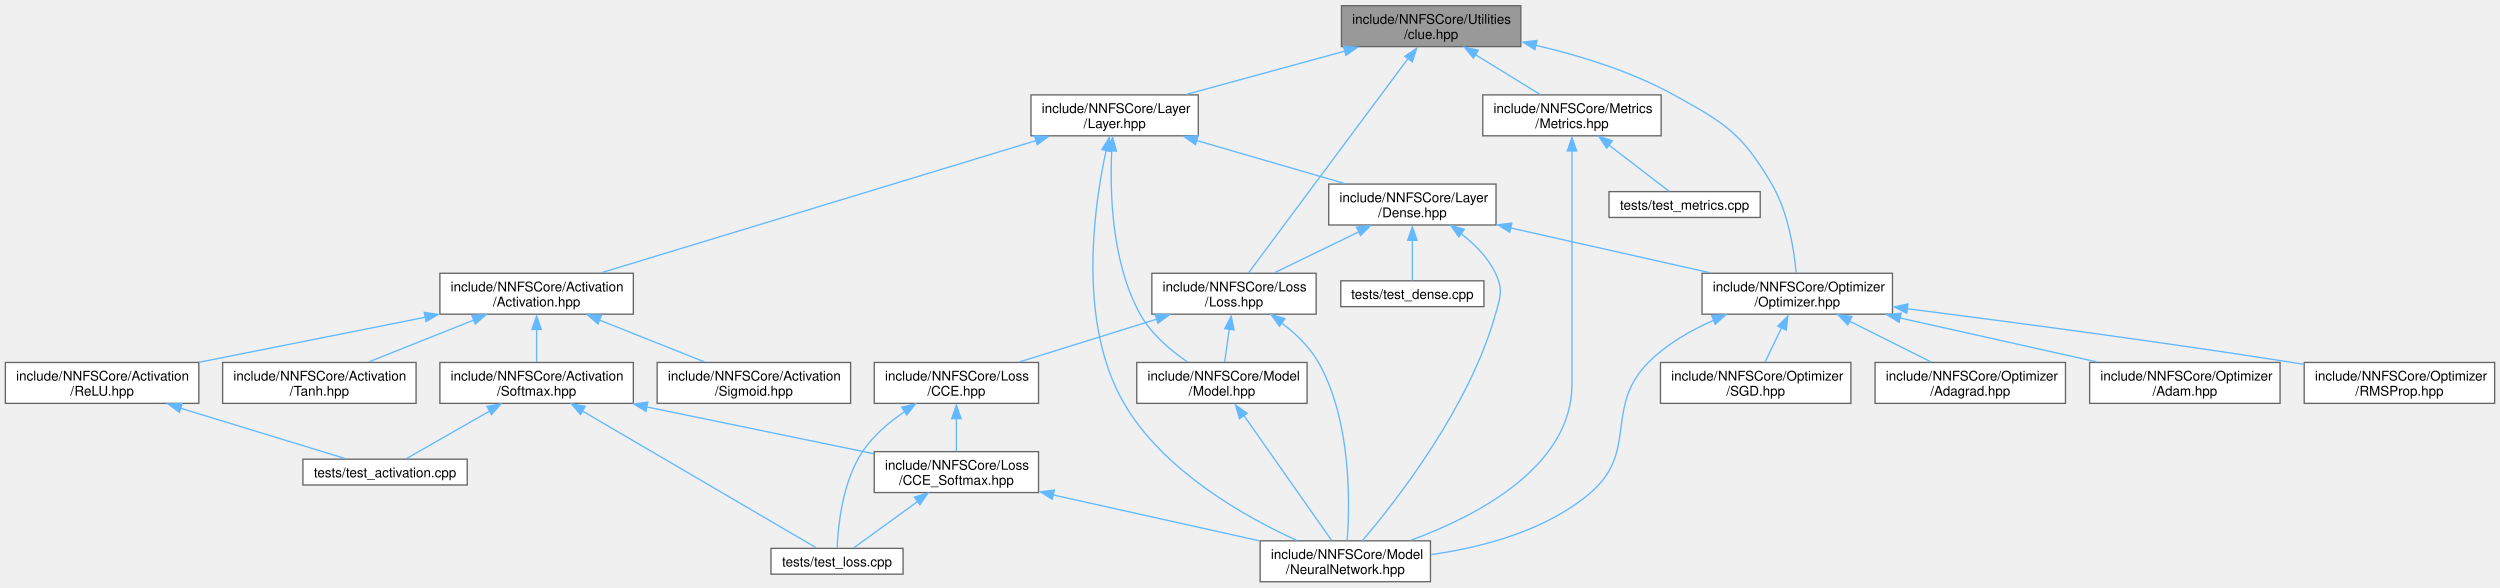
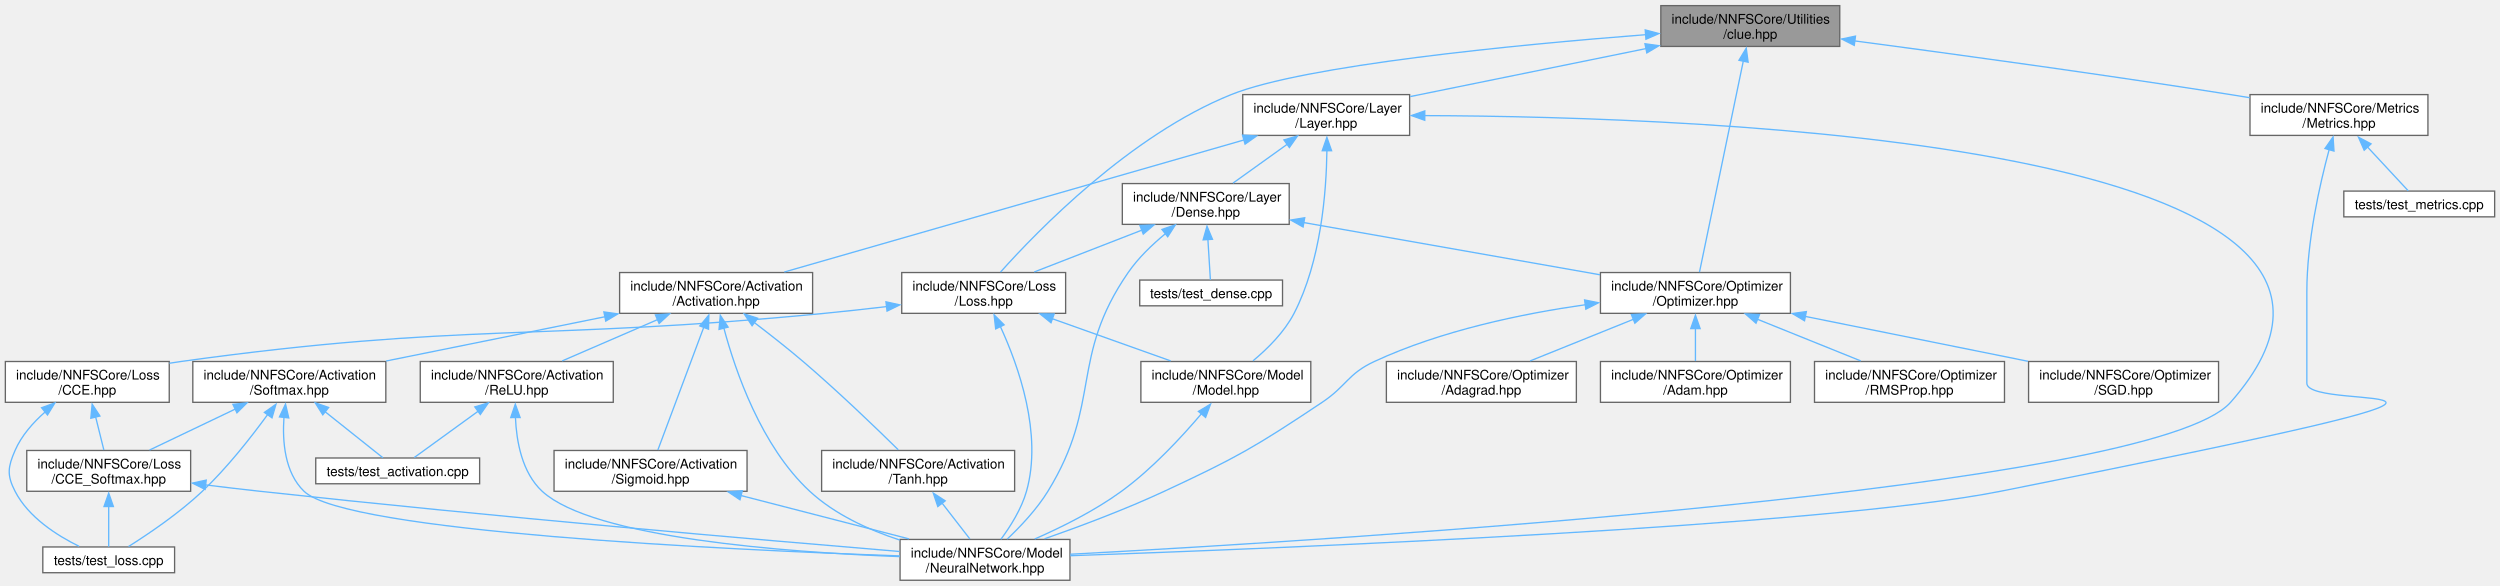
- <svg xmlns="http://www.w3.org/2000/svg" xmlns:xlink="http://www.w3.org/1999/xlink" width="1864pt" height="438pt" viewBox="0.00 0.00 1864.12 437.50">
+ <svg xmlns="http://www.w3.org/2000/svg" xmlns:xlink="http://www.w3.org/1999/xlink" width="1869pt" height="438pt" viewBox="0.00 0.00 1868.62 437.50">
  <g id="graph0" class="graph" transform="scale(1 1) rotate(0) translate(4 433.5)">
    <g id="node1" class="node">
      <g id="a_node1">
        <a xlink:title=" ">
-           <polygon fill="#999999" stroke="#666666" points="1130,-429.5 996.25,-429.5 996.25,-399 1130,-399 1130,-429.5" />
-           <text text-anchor="start" x="1004.25" y="-416" font-family="Helvetica,sans-Serif" font-size="10.00">include/NNFSCore/Utilities</text>
-           <text text-anchor="middle" x="1063.12" y="-404.75" font-family="Helvetica,sans-Serif" font-size="10.00">/clue.hpp</text>
+           <polygon fill="#999999" stroke="#666666" points="1371.12,-429.5 1237.38,-429.5 1237.38,-399 1371.12,-399 1371.12,-429.5" />
+           <text text-anchor="start" x="1245.38" y="-416" font-family="Helvetica,sans-Serif" font-size="10.00">include/NNFSCore/Utilities</text>
+           <text text-anchor="middle" x="1304.25" y="-404.75" font-family="Helvetica,sans-Serif" font-size="10.00">/clue.hpp</text>
        </a>
      </g>
    </g>
    <g id="node2" class="node">
      <g id="a_node2">
        <a xlink:href="_layer_8hpp.html" target="_top" xlink:title=" ">
-           <polygon fill="white" stroke="#666666" points="889.5,-363 764.75,-363 764.75,-332.5 889.5,-332.5 889.5,-363" />
-           <text text-anchor="start" x="772.75" y="-349.5" font-family="Helvetica,sans-Serif" font-size="10.00">include/NNFSCore/Layer</text>
-           <text text-anchor="middle" x="827.12" y="-338.25" font-family="Helvetica,sans-Serif" font-size="10.00">/Layer.hpp</text>
+           <polygon fill="white" stroke="#666666" points="1049.62,-363 924.88,-363 924.88,-332.5 1049.62,-332.5 1049.62,-363" />
+           <text text-anchor="start" x="932.88" y="-349.5" font-family="Helvetica,sans-Serif" font-size="10.00">include/NNFSCore/Layer</text>
+           <text text-anchor="middle" x="987.25" y="-338.25" font-family="Helvetica,sans-Serif" font-size="10.00">/Layer.hpp</text>
        </a>
      </g>
    </g>
    <g id="edge1" class="edge">
-       <path fill="none" stroke="#63b8ff" d="M999.08,-395.75C962.01,-385.61 915.88,-373.01 880.74,-363.4" />
-       <polygon fill="#63b8ff" stroke="#63b8ff" points="997.71,-399.27 1008.28,-398.53 999.55,-392.52 997.71,-399.27" />
+       <path fill="none" stroke="#63b8ff" d="M1226.41,-397.41C1172.15,-386.37 1100.7,-371.83 1050.07,-361.53" />
+       <polygon fill="#63b8ff" stroke="#63b8ff" points="1225.53,-401.01 1236.02,-399.57 1226.92,-394.15 1225.53,-401.01" />
    </g>
    <g id="node13" class="node">
      <g id="a_node13">
        <a xlink:href="_loss_8hpp.html" target="_top" xlink:title=" ">
-           <polygon fill="white" stroke="#666666" points="977.38,-230 854.88,-230 854.88,-199.5 977.38,-199.5 977.38,-230" />
-           <text text-anchor="start" x="862.88" y="-216.5" font-family="Helvetica,sans-Serif" font-size="10.00">include/NNFSCore/Loss</text>
-           <text text-anchor="middle" x="916.12" y="-205.25" font-family="Helvetica,sans-Serif" font-size="10.00">/Loss.hpp</text>
-         </a>
-       </g>
-     </g>
-     <g id="edge31" class="edge">
-       <path fill="none" stroke="#63b8ff" d="M1045.77,-389.93C1015.1,-348.73 952.19,-264.2 926.95,-230.29" />
-       <polygon fill="#63b8ff" stroke="#63b8ff" points="1043.54,-391.8 1052.32,-397.73 1049.15,-387.62 1043.54,-391.8" />
+           <polygon fill="white" stroke="#666666" points="792.5,-230 670,-230 670,-199.5 792.5,-199.5 792.5,-230" />
+           <text text-anchor="start" x="678" y="-216.5" font-family="Helvetica,sans-Serif" font-size="10.00">include/NNFSCore/Loss</text>
+           <text text-anchor="middle" x="731.25" y="-205.25" font-family="Helvetica,sans-Serif" font-size="10.00">/Loss.hpp</text>
+         </a>
+       </g>
+     </g>
+     <g id="edge36" class="edge">
+       <path fill="none" stroke="#63b8ff" d="M1226.07,-407.79C1129.37,-400.23 970.86,-384.97 916.25,-363 840.85,-332.66 771.41,-261.17 743.82,-230.33" />
+       <polygon fill="#63b8ff" stroke="#63b8ff" points="1225.72,-411.35 1235.96,-408.63 1226.26,-404.37 1225.72,-411.35" />
    </g>
    <g id="node16" class="node">
      <g id="a_node16">
        <a xlink:href="_optimizer_8hpp.html" target="_top" xlink:title=" ">
-           <polygon fill="white" stroke="#666666" points="1407.12,-230 1265.12,-230 1265.12,-199.5 1407.12,-199.5 1407.12,-230" />
-           <text text-anchor="start" x="1273.12" y="-216.5" font-family="Helvetica,sans-Serif" font-size="10.00">include/NNFSCore/Optimizer</text>
-           <text text-anchor="middle" x="1336.12" y="-205.25" font-family="Helvetica,sans-Serif" font-size="10.00">/Optimizer.hpp</text>
-         </a>
-       </g>
-     </g>
-     <g id="edge35" class="edge">
-       <path fill="none" stroke="#63b8ff" d="M1141.06,-400C1174.21,-392.28 1212.44,-380.51 1244.12,-363 1282.54,-341.77 1294.88,-334.33 1317.12,-296.5 1329.39,-275.64 1333.74,-247.38 1335.28,-230.42" />
-       <polygon fill="#63b8ff" stroke="#63b8ff" points="1140.49,-396.76 1131.5,-402.36 1142.02,-403.59 1140.49,-396.76" />
+           <polygon fill="white" stroke="#666666" points="1334.25,-230 1192.25,-230 1192.25,-199.5 1334.25,-199.5 1334.25,-230" />
+           <text text-anchor="start" x="1200.25" y="-216.5" font-family="Helvetica,sans-Serif" font-size="10.00">include/NNFSCore/Optimizer</text>
+           <text text-anchor="middle" x="1263.25" y="-205.25" font-family="Helvetica,sans-Serif" font-size="10.00">/Optimizer.hpp</text>
+         </a>
+       </g>
+     </g>
+     <g id="edge40" class="edge">
+       <path fill="none" stroke="#63b8ff" d="M1299.03,-388.08C1290.34,-346.25 1273.2,-263.7 1266.27,-230.29" />
+       <polygon fill="#63b8ff" stroke="#63b8ff" points="1295.78,-388.65 1301.24,-397.73 1302.63,-387.22 1295.78,-388.65" />
    </g>
    <g id="node22" class="node">
      <g id="a_node22">
        <a xlink:href="_metrics_8hpp.html" target="_top" xlink:title=" ">
-           <polygon fill="white" stroke="#666666" points="1234.62,-363 1101.62,-363 1101.62,-332.5 1234.62,-332.5 1234.62,-363" />
-           <text text-anchor="start" x="1109.62" y="-349.5" font-family="Helvetica,sans-Serif" font-size="10.00">include/NNFSCore/Metrics</text>
-           <text text-anchor="middle" x="1168.12" y="-338.25" font-family="Helvetica,sans-Serif" font-size="10.00">/Metrics.hpp</text>
-         </a>
-       </g>
-     </g>
-     <g id="edge32" class="edge">
-       <path fill="none" stroke="#63b8ff" d="M1096.28,-392.89C1111.9,-383.29 1130.18,-372.06 1144.39,-363.33" />
-       <polygon fill="#63b8ff" stroke="#63b8ff" points="1094.64,-390.4 1087.95,-398.61 1098.3,-396.36 1094.64,-390.4" />
+           <polygon fill="white" stroke="#666666" points="1810.75,-363 1677.75,-363 1677.75,-332.5 1810.75,-332.5 1810.75,-363" />
+           <text text-anchor="start" x="1685.75" y="-349.5" font-family="Helvetica,sans-Serif" font-size="10.00">include/NNFSCore/Metrics</text>
+           <text text-anchor="middle" x="1744.25" y="-338.25" font-family="Helvetica,sans-Serif" font-size="10.00">/Metrics.hpp</text>
+         </a>
+       </g>
+     </g>
+     <g id="edge37" class="edge">
+       <path fill="none" stroke="#63b8ff" d="M1382.41,-403.11C1455.21,-393.48 1566.72,-378.24 1663.25,-363 1667.9,-362.27 1672.7,-361.48 1677.54,-360.68" />
+       <polygon fill="#63b8ff" stroke="#63b8ff" points="1381.97,-399.77 1372.51,-404.55 1382.88,-406.71 1381.97,-399.77" />
    </g>
    <g id="node3" class="node">
      <g id="a_node3">
        <a xlink:href="_activation_8hpp.html" target="_top" xlink:title=" ">
-           <polygon fill="white" stroke="#666666" points="468.25,-230 324,-230 324,-199.5 468.25,-199.5 468.25,-230" />
-           <text text-anchor="start" x="332" y="-216.5" font-family="Helvetica,sans-Serif" font-size="10.00">include/NNFSCore/Activation</text>
-           <text text-anchor="middle" x="396.12" y="-205.25" font-family="Helvetica,sans-Serif" font-size="10.00">/Activation.hpp</text>
+           <polygon fill="white" stroke="#666666" points="603.38,-230 459.12,-230 459.12,-199.5 603.38,-199.5 603.38,-230" />
+           <text text-anchor="start" x="467.12" y="-216.5" font-family="Helvetica,sans-Serif" font-size="10.00">include/NNFSCore/Activation</text>
+           <text text-anchor="middle" x="531.25" y="-205.25" font-family="Helvetica,sans-Serif" font-size="10.00">/Activation.hpp</text>
        </a>
      </g>
    </g>
    <g id="edge2" class="edge">
-       <path fill="none" stroke="#63b8ff" d="M768.58,-328.95C682.64,-302.83 523.95,-254.6 444.33,-230.4" />
-       <polygon fill="#63b8ff" stroke="#63b8ff" points="767.35,-332.54 777.94,-332.1 769.39,-325.85 767.35,-332.54" />
-     </g>
-     <g id="node9" class="node">
-       <g id="a_node9">
+       <path fill="none" stroke="#63b8ff" d="M925.86,-329.11C835.07,-303.03 666.66,-254.65 582.25,-230.4" />
+       <polygon fill="#63b8ff" stroke="#63b8ff" points="924.69,-332.71 935.27,-332.1 926.62,-325.98 924.69,-332.71" />
+     </g>
+     <g id="node5" class="node">
+       <g id="a_node5">
        <a xlink:href="_neural_network_8hpp.html" target="_top" xlink:title=" ">
-           <polygon fill="white" stroke="#666666" points="1062.62,-30.5 935.62,-30.5 935.62,0 1062.62,0 1062.62,-30.5" />
-           <text text-anchor="start" x="943.62" y="-17" font-family="Helvetica,sans-Serif" font-size="10.00">include/NNFSCore/Model</text>
-           <text text-anchor="middle" x="999.12" y="-5.75" font-family="Helvetica,sans-Serif" font-size="10.00">/NeuralNetwork.hpp</text>
-         </a>
-       </g>
-     </g>
-     <g id="edge30" class="edge">
-       <path fill="none" stroke="#63b8ff" d="M820.77,-321.57C811.58,-279.35 799.27,-193.01 834.12,-133 863.3,-82.78 923.71,-48.7 962.78,-30.88" />
-       <polygon fill="#63b8ff" stroke="#63b8ff" points="817.57,-322.29 823.23,-331.25 824.39,-320.72 817.57,-322.29" />
+           <polygon fill="white" stroke="#666666" points="795.75,-30.5 668.75,-30.5 668.75,0 795.75,0 795.75,-30.5" />
+           <text text-anchor="start" x="676.75" y="-17" font-family="Helvetica,sans-Serif" font-size="10.00">include/NNFSCore/Model</text>
+           <text text-anchor="middle" x="732.25" y="-5.75" font-family="Helvetica,sans-Serif" font-size="10.00">/NeuralNetwork.hpp</text>
+         </a>
+       </g>
+     </g>
+     <g id="edge35" class="edge">
+       <path fill="none" stroke="#63b8ff" d="M1060.74,-347.3C1268.54,-346.53 1834.47,-327.03 1663.25,-133 1605.72,-67.81 996.61,-30.15 795.95,-19.44" />
+       <polygon fill="#63b8ff" stroke="#63b8ff" points="1060.93,-343.8 1050.94,-347.33 1060.95,-350.8 1060.93,-343.8" />
    </g>
    <g id="node12" class="node">
      <g id="a_node12">
        <a xlink:href="_dense_8hpp.html" target="_top" xlink:title=" ">
-           <polygon fill="white" stroke="#666666" points="1111.5,-296.5 986.75,-296.5 986.75,-266 1111.5,-266 1111.5,-296.5" />
-           <text text-anchor="start" x="994.75" y="-283" font-family="Helvetica,sans-Serif" font-size="10.00">include/NNFSCore/Layer</text>
-           <text text-anchor="middle" x="1049.12" y="-271.75" font-family="Helvetica,sans-Serif" font-size="10.00">/Dense.hpp</text>
-         </a>
-       </g>
-     </g>
-     <g id="edge13" class="edge">
-       <path fill="none" stroke="#63b8ff" d="M888.27,-328.99C922.98,-318.9 965.91,-306.43 998.69,-296.9" />
-       <polygon fill="#63b8ff" stroke="#63b8ff" points="887.4,-325.88 878.78,-332.03 889.36,-332.6 887.4,-325.88" />
+           <polygon fill="white" stroke="#666666" points="959.62,-296.5 834.88,-296.5 834.88,-266 959.62,-266 959.62,-296.5" />
+           <text text-anchor="start" x="842.88" y="-283" font-family="Helvetica,sans-Serif" font-size="10.00">include/NNFSCore/Layer</text>
+           <text text-anchor="middle" x="897.25" y="-271.75" font-family="Helvetica,sans-Serif" font-size="10.00">/Dense.hpp</text>
+         </a>
+       </g>
+     </g>
+     <g id="edge18" class="edge">
+       <path fill="none" stroke="#63b8ff" d="M958.07,-325.84C944.85,-316.37 929.54,-305.39 917.59,-296.83" />
+       <polygon fill="#63b8ff" stroke="#63b8ff" points="955.66,-329.13 965.83,-332.11 959.74,-323.44 955.66,-329.13" />
    </g>
    <g id="node15" class="node">
      <g id="a_node15">
        <a xlink:href="_model_8hpp.html" target="_top" xlink:title=" ">
-           <polygon fill="white" stroke="#666666" points="970.62,-163.5 843.62,-163.5 843.62,-133 970.62,-133 970.62,-163.5" />
-           <text text-anchor="start" x="851.62" y="-150" font-family="Helvetica,sans-Serif" font-size="10.00">include/NNFSCore/Model</text>
-           <text text-anchor="middle" x="907.12" y="-138.75" font-family="Helvetica,sans-Serif" font-size="10.00">/Model.hpp</text>
-         </a>
-       </g>
-     </g>
-     <g id="edge29" class="edge">
-       <path fill="none" stroke="#63b8ff" d="M824.97,-321.66C823.48,-290.9 824.78,-238.11 846.12,-199.5 854.29,-184.73 868.69,-172.55 881.45,-163.89" />
-       <polygon fill="#63b8ff" stroke="#63b8ff" points="821.52,-321.54 825.64,-331.3 828.5,-321.1 821.52,-321.54" />
+           <polygon fill="white" stroke="#666666" points="975.75,-163.5 848.75,-163.5 848.75,-133 975.75,-133 975.75,-163.5" />
+           <text text-anchor="start" x="856.75" y="-150" font-family="Helvetica,sans-Serif" font-size="10.00">include/NNFSCore/Model</text>
+           <text text-anchor="middle" x="912.25" y="-138.75" font-family="Helvetica,sans-Serif" font-size="10.00">/Model.hpp</text>
+         </a>
+       </g>
+     </g>
+     <g id="edge34" class="edge">
+       <path fill="none" stroke="#63b8ff" d="M987.79,-321.03C987.4,-290.41 983.41,-238.5 963.25,-199.5 956,-185.48 943.39,-173 932.53,-163.99" />
+       <polygon fill="#63b8ff" stroke="#63b8ff" points="984.29,-321.02 987.78,-331.03 991.29,-321.03 984.29,-321.02" />
    </g>
    <g id="node4" class="node">
      <g id="a_node4">
        <a xlink:href="_re_l_u_8hpp.html" target="_top" xlink:title=" ">
-           <polygon fill="white" stroke="#666666" points="144.25,-163.5 0,-163.5 0,-133 144.25,-133 144.25,-163.5" />
-           <text text-anchor="start" x="8" y="-150" font-family="Helvetica,sans-Serif" font-size="10.00">include/NNFSCore/Activation</text>
-           <text text-anchor="middle" x="72.12" y="-138.75" font-family="Helvetica,sans-Serif" font-size="10.00">/ReLU.hpp</text>
+           <polygon fill="white" stroke="#666666" points="454.38,-163.5 310.12,-163.5 310.12,-133 454.38,-133 454.38,-163.5" />
+           <text text-anchor="start" x="318.12" y="-150" font-family="Helvetica,sans-Serif" font-size="10.00">include/NNFSCore/Activation</text>
+           <text text-anchor="middle" x="382.25" y="-138.75" font-family="Helvetica,sans-Serif" font-size="10.00">/ReLU.hpp</text>
        </a>
      </g>
    </g>
    <g id="edge3" class="edge">
-       <path fill="none" stroke="#63b8ff" d="M313.26,-197.25C261.12,-186.87 194.49,-173.61 144.49,-163.66" />
-       <polygon fill="#63b8ff" stroke="#63b8ff" points="312.33,-200.84 322.82,-199.36 313.69,-193.97 312.33,-200.84" />
-     </g>
-     <g id="node6" class="node">
-       <g id="a_node6">
-         <a xlink:href="_sigmoid_8hpp.html" target="_top" xlink:title=" ">
-           <polygon fill="white" stroke="#666666" points="630.25,-163.5 486,-163.5 486,-133 630.25,-133 630.25,-163.5" />
-           <text text-anchor="start" x="494" y="-150" font-family="Helvetica,sans-Serif" font-size="10.00">include/NNFSCore/Activation</text>
-           <text text-anchor="middle" x="558.12" y="-138.75" font-family="Helvetica,sans-Serif" font-size="10.00">/Sigmoid.hpp</text>
-         </a>
-       </g>
-     </g>
-     <g id="edge5" class="edge">
-       <path fill="none" stroke="#63b8ff" d="M442.85,-195.15C467.76,-185.23 497.98,-173.2 521.23,-163.94" />
-       <polygon fill="#63b8ff" stroke="#63b8ff" points="441.88,-192.16 433.89,-199.11 444.47,-198.67 441.88,-192.16" />
+       <path fill="none" stroke="#63b8ff" d="M487.36,-194.75C464.62,-184.91 437.28,-173.07 416.18,-163.94" />
+       <polygon fill="#63b8ff" stroke="#63b8ff" points="485.87,-198.35 496.44,-199.11 488.65,-191.93 485.87,-198.35" />
+     </g>
+     <g id="edge17" class="edge">
+       <path fill="none" stroke="#63b8ff" d="M537,-188.64C545.66,-156.23 565.01,-100.03 601.25,-66.5 619.93,-49.21 645.19,-37.66 668.54,-30.05" />
+       <polygon fill="#63b8ff" stroke="#63b8ff" points="533.43,-187.49 534.38,-198.04 540.22,-189.2 533.43,-187.49" />
    </g>
    <g id="node7" class="node">
      <g id="a_node7">
+         <a xlink:href="_sigmoid_8hpp.html" target="_top" xlink:title=" ">
+           <polygon fill="white" stroke="#666666" points="554.38,-97 410.12,-97 410.12,-66.5 554.38,-66.5 554.38,-97" />
+           <text text-anchor="start" x="418.12" y="-83.5" font-family="Helvetica,sans-Serif" font-size="10.00">include/NNFSCore/Activation</text>
+           <text text-anchor="middle" x="482.25" y="-72.25" font-family="Helvetica,sans-Serif" font-size="10.00">/Sigmoid.hpp</text>
+         </a>
+       </g>
+     </g>
+     <g id="edge6" class="edge">
+       <path fill="none" stroke="#63b8ff" d="M522,-189.02C511.88,-161.96 496,-119.51 487.71,-97.33" />
+       <polygon fill="#63b8ff" stroke="#63b8ff" points="519.04,-190.09 525.82,-198.23 525.59,-187.64 519.04,-190.09" />
+     </g>
+     <g id="node8" class="node">
+       <g id="a_node8">
        <a xlink:href="_softmax_8hpp.html" target="_top" xlink:title=" ">
-           <polygon fill="white" stroke="#666666" points="468.25,-163.5 324,-163.5 324,-133 468.25,-133 468.25,-163.5" />
-           <text text-anchor="start" x="332" y="-150" font-family="Helvetica,sans-Serif" font-size="10.00">include/NNFSCore/Activation</text>
-           <text text-anchor="middle" x="396.12" y="-138.75" font-family="Helvetica,sans-Serif" font-size="10.00">/Softmax.hpp</text>
-         </a>
-       </g>
-     </g>
-     <g id="edge6" class="edge">
-       <path fill="none" stroke="#63b8ff" d="M396.12,-188.38C396.12,-180.05 396.12,-171.08 396.12,-163.83" />
-       <polygon fill="#63b8ff" stroke="#63b8ff" points="392.63,-188.11 396.12,-198.11 399.63,-188.11 392.63,-188.11" />
+           <polygon fill="white" stroke="#666666" points="284.38,-163.5 140.12,-163.5 140.12,-133 284.38,-133 284.38,-163.5" />
+           <text text-anchor="start" x="148.12" y="-150" font-family="Helvetica,sans-Serif" font-size="10.00">include/NNFSCore/Activation</text>
+           <text text-anchor="middle" x="212.25" y="-138.75" font-family="Helvetica,sans-Serif" font-size="10.00">/Softmax.hpp</text>
+         </a>
+       </g>
+     </g>
+     <g id="edge8" class="edge">
+       <path fill="none" stroke="#63b8ff" d="M448.26,-196.97C397.53,-186.71 333.28,-173.72 284.63,-163.88" />
+       <polygon fill="#63b8ff" stroke="#63b8ff" points="447.37,-200.56 457.86,-199.11 448.76,-193.7 447.37,-200.56" />
    </g>
    <g id="node11" class="node">
      <g id="a_node11">
        <a xlink:href="_tanh_8hpp.html" target="_top" xlink:title=" ">
-           <polygon fill="white" stroke="#666666" points="306.25,-163.5 162,-163.5 162,-133 306.25,-133 306.25,-163.5" />
-           <text text-anchor="start" x="170" y="-150" font-family="Helvetica,sans-Serif" font-size="10.00">include/NNFSCore/Activation</text>
-           <text text-anchor="middle" x="234.12" y="-138.75" font-family="Helvetica,sans-Serif" font-size="10.00">/Tanh.hpp</text>
-         </a>
-       </g>
+           <polygon fill="white" stroke="#666666" points="754.38,-97 610.12,-97 610.12,-66.5 754.38,-66.5 754.38,-97" />
+           <text text-anchor="start" x="618.12" y="-83.5" font-family="Helvetica,sans-Serif" font-size="10.00">include/NNFSCore/Activation</text>
+           <text text-anchor="middle" x="682.25" y="-72.25" font-family="Helvetica,sans-Serif" font-size="10.00">/Tanh.hpp</text>
+         </a>
+       </g>
+     </g>
+     <g id="edge15" class="edge">
+       <path fill="none" stroke="#63b8ff" d="M560.03,-192.44C571.49,-183.71 584.69,-173.36 596.25,-163.5 622.12,-141.44 650.6,-114.04 667.43,-97.49" />
+       <polygon fill="#63b8ff" stroke="#63b8ff" points="558.14,-190.24 552.27,-199.06 562.36,-195.83 558.14,-190.24" />
+     </g>
+     <g id="edge4" class="edge">
+       <path fill="none" stroke="#63b8ff" d="M381.26,-121.69C382.02,-103.67 386.23,-80.36 401.25,-66.5 439.11,-31.57 583.22,-20.92 668.3,-17.67" />
+       <polygon fill="#63b8ff" stroke="#63b8ff" points="377.75,-121.59 381.17,-131.62 384.75,-121.64 377.75,-121.59" />
+     </g>
+     <g id="node6" class="node">
+       <g id="a_node6">
+         <a xlink:href="test__activation_8cpp.html" target="_top" xlink:title=" ">
+           <polygon fill="white" stroke="#666666" points="354.5,-91.38 232,-91.38 232,-72.12 354.5,-72.12 354.5,-91.38" />
+           <text text-anchor="middle" x="293.25" y="-77.88" font-family="Helvetica,sans-Serif" font-size="10.00">tests/test_activation.cpp</text>
+         </a>
+       </g>
+     </g>
+     <g id="edge5" class="edge">
+       <path fill="none" stroke="#63b8ff" d="M353.47,-126.4C337.32,-114.69 318,-100.69 305.68,-91.76" />
+       <polygon fill="#63b8ff" stroke="#63b8ff" points="350.9,-129.58 361.05,-132.61 355.01,-123.91 350.9,-129.58" />
+     </g>
+     <g id="edge7" class="edge">
+       <path fill="none" stroke="#63b8ff" d="M549.84,-63.31C589.16,-53.17 638.15,-40.53 675.45,-30.9" />
+       <polygon fill="#63b8ff" stroke="#63b8ff" points="549.1,-60.15 540.29,-66.03 550.85,-66.92 549.1,-60.15" />
    </g>
    <g id="edge12" class="edge">
-       <path fill="none" stroke="#63b8ff" d="M349.4,-195.15C324.49,-185.23 294.27,-173.2 271.02,-163.94" />
-       <polygon fill="#63b8ff" stroke="#63b8ff" points="347.78,-198.67 358.36,-199.11 350.37,-192.16 347.78,-198.67" />
-     </g>
-     <g id="node5" class="node">
-       <g id="a_node5">
-         <a xlink:href="test__activation_8cpp.html" target="_top" xlink:title=" ">
-           <polygon fill="white" stroke="#666666" points="344.38,-91.38 221.88,-91.38 221.88,-72.12 344.38,-72.12 344.38,-91.38" />
-           <text text-anchor="middle" x="283.12" y="-77.88" font-family="Helvetica,sans-Serif" font-size="10.00">tests/test_activation.cpp</text>
-         </a>
-       </g>
-     </g>
-     <g id="edge4" class="edge">
-       <path fill="none" stroke="#63b8ff" d="M130.67,-129.35C170.55,-117.16 221.68,-101.53 253.42,-91.83" />
-       <polygon fill="#63b8ff" stroke="#63b8ff" points="129.81,-126.26 121.27,-132.53 131.85,-132.96 129.81,-126.26" />
-     </g>
-     <g id="edge10" class="edge">
-       <path fill="none" stroke="#63b8ff" d="M361.01,-127.2C340.22,-115.34 314.92,-100.9 298.91,-91.76" />
-       <polygon fill="#63b8ff" stroke="#63b8ff" points="359.06,-130.7 369.48,-132.61 362.53,-124.62 359.06,-130.7" />
-     </g>
-     <g id="node8" class="node">
-       <g id="a_node8">
+       <path fill="none" stroke="#63b8ff" d="M208.24,-121.73C206.98,-103.73 208.79,-80.43 223.25,-66.5 254.74,-36.15 539.18,-22.76 668.62,-18.19" />
+       <polygon fill="#63b8ff" stroke="#63b8ff" points="204.87,-122.08 209.41,-131.65 211.83,-121.33 204.87,-122.08" />
+     </g>
+     <g id="edge13" class="edge">
+       <path fill="none" stroke="#63b8ff" d="M238.9,-126.03C253.61,-114.32 271.08,-100.4 282.17,-91.57" />
+       <polygon fill="#63b8ff" stroke="#63b8ff" points="237.27,-123.65 231.63,-132.61 241.63,-129.12 237.27,-123.65" />
+     </g>
+     <g id="node9" class="node">
+       <g id="a_node9">
        <a xlink:href="_c_c_e___softmax_8hpp.html" target="_top" xlink:title=" ">
-           <polygon fill="white" stroke="#666666" points="770.38,-97 647.88,-97 647.88,-66.5 770.38,-66.5 770.38,-97" />
-           <text text-anchor="start" x="655.88" y="-83.5" font-family="Helvetica,sans-Serif" font-size="10.00">include/NNFSCore/Loss</text>
-           <text text-anchor="middle" x="709.12" y="-72.25" font-family="Helvetica,sans-Serif" font-size="10.00">/CCE_Softmax.hpp</text>
-         </a>
-       </g>
-     </g>
-     <g id="edge7" class="edge">
-       <path fill="none" stroke="#63b8ff" d="M478.28,-130.32C531.29,-119.4 599.13,-105.42 647.52,-95.44" />
-       <polygon fill="#63b8ff" stroke="#63b8ff" points="477.63,-127.09 468.54,-132.53 479.04,-133.94 477.63,-127.09" />
+           <polygon fill="white" stroke="#666666" points="138.5,-97 16,-97 16,-66.5 138.5,-66.5 138.5,-97" />
+           <text text-anchor="start" x="24" y="-83.5" font-family="Helvetica,sans-Serif" font-size="10.00">include/NNFSCore/Loss</text>
+           <text text-anchor="middle" x="77.25" y="-72.25" font-family="Helvetica,sans-Serif" font-size="10.00">/CCE_Softmax.hpp</text>
+         </a>
+       </g>
+     </g>
+     <g id="edge9" class="edge">
+       <path fill="none" stroke="#63b8ff" d="M171.89,-127.97C151.32,-118.14 126.73,-106.39 107.76,-97.33" />
+       <polygon fill="#63b8ff" stroke="#63b8ff" points="170.08,-131.46 180.62,-132.61 173.1,-125.14 170.08,-131.46" />
    </g>
    <g id="node10" class="node">
      <g id="a_node10">
        <a xlink:href="test__loss_8cpp.html" target="_top" xlink:title=" ">
-           <polygon fill="white" stroke="#666666" points="669.38,-24.88 570.88,-24.88 570.88,-5.63 669.38,-5.63 669.38,-24.88" />
-           <text text-anchor="middle" x="620.12" y="-11.38" font-family="Helvetica,sans-Serif" font-size="10.00">tests/test_loss.cpp</text>
-         </a>
-       </g>
+           <polygon fill="white" stroke="#666666" points="126.5,-24.88 28,-24.88 28,-5.63 126.5,-5.63 126.5,-24.88" />
+           <text text-anchor="middle" x="77.25" y="-11.38" font-family="Helvetica,sans-Serif" font-size="10.00">tests/test_loss.cpp</text>
+         </a>
+       </g>
+     </g>
+     <g id="edge14" class="edge">
+       <path fill="none" stroke="#63b8ff" d="M196.04,-123.83C183.72,-106.91 165.78,-84.03 147.25,-66.5 129.86,-50.05 106.87,-34.53 92.06,-25.21" />
+       <polygon fill="#63b8ff" stroke="#63b8ff" points="193.61,-125.45 202.27,-131.55 199.3,-121.38 193.61,-125.45" />
+     </g>
+     <g id="edge10" class="edge">
+       <path fill="none" stroke="#63b8ff" d="M149.5,-71.28C163.03,-69.61 177.07,-67.94 190.25,-66.5 362.87,-47.62 566.92,-29.95 668.35,-21.49" />
+       <polygon fill="#63b8ff" stroke="#63b8ff" points="149.28,-67.9 139.79,-72.62 150.14,-74.85 149.28,-67.9" />
    </g>
    <g id="edge11" class="edge">
-       <path fill="none" stroke="#63b8ff" d="M430.25,-127.29C479.55,-98.46 568.7,-46.32 604.56,-25.35" />
-       <polygon fill="#63b8ff" stroke="#63b8ff" points="428.82,-124.66 421.95,-132.73 432.35,-130.7 428.82,-124.66" />
-     </g>
-     <g id="edge8" class="edge">
-       <path fill="none" stroke="#63b8ff" d="M781.1,-64.74C828.37,-54.23 889.65,-40.6 935.2,-30.47" />
-       <polygon fill="#63b8ff" stroke="#63b8ff" points="780.63,-61.48 771.63,-67.07 782.15,-68.32 780.63,-61.48" />
-     </g>
-     <g id="edge9" class="edge">
-       <path fill="none" stroke="#63b8ff" d="M680.35,-59.9C664.2,-48.19 644.88,-34.19 632.56,-25.26" />
-       <polygon fill="#63b8ff" stroke="#63b8ff" points="677.78,-63.08 687.93,-66.11 681.89,-57.41 677.78,-63.08" />
-     </g>
-     <g id="edge21" class="edge">
-       <path fill="none" stroke="#63b8ff" d="M1085.59,-259.37C1095.76,-251.57 1105.55,-241.7 1111.12,-230 1116.96,-217.76 1114.8,-212.55 1111.12,-199.5 1091.43,-129.51 1036.76,-59.82 1011.82,-30.58" />
-       <polygon fill="#63b8ff" stroke="#63b8ff" points="1083.79,-257.06 1077.65,-265.69 1087.83,-262.78 1083.79,-257.06" />
-     </g>
-     <g id="edge14" class="edge">
-       <path fill="none" stroke="#63b8ff" d="M1009.08,-260.83C988.88,-251.03 964.78,-239.35 946.19,-230.33" />
-       <polygon fill="#63b8ff" stroke="#63b8ff" points="1007.42,-264.4 1017.95,-265.61 1010.47,-258.1 1007.42,-264.4" />
-     </g>
-     <g id="edge22" class="edge">
-       <path fill="none" stroke="#63b8ff" d="M1122.2,-263.83C1167.95,-253.54 1226.4,-240.41 1270.64,-230.47" />
-       <polygon fill="#63b8ff" stroke="#63b8ff" points="1121.74,-260.57 1112.75,-266.17 1123.28,-267.4 1121.74,-260.57" />
+       <path fill="none" stroke="#63b8ff" d="M77.25,-55.18C77.25,-44.51 77.25,-32.83 77.25,-25.07" />
+       <polygon fill="#63b8ff" stroke="#63b8ff" points="73.75,-55.11 77.25,-65.11 80.75,-55.11 73.75,-55.11" />
+     </g>
+     <g id="edge16" class="edge">
+       <path fill="none" stroke="#63b8ff" d="M700.17,-57.63C707.1,-48.69 714.82,-38.74 720.95,-30.83" />
+       <polygon fill="#63b8ff" stroke="#63b8ff" points="696.96,-55.07 693.6,-65.11 702.49,-59.35 696.96,-55.07" />
+     </g>
+     <g id="edge26" class="edge">
+       <path fill="none" stroke="#63b8ff" d="M867.02,-258.98C857.12,-250.83 846.74,-240.85 839.25,-230 795.27,-166.3 819.83,-132.41 779.25,-66.5 770.98,-53.07 758.75,-40.13 748.83,-30.75" />
+       <polygon fill="#63b8ff" stroke="#63b8ff" points="864.49,-262.23 874.52,-265.65 868.81,-256.72 864.49,-262.23" />
+     </g>
+     <g id="edge19" class="edge">
+       <path fill="none" stroke="#63b8ff" d="M849.37,-261.65C823.84,-251.73 792.88,-239.7 769.06,-230.44" />
+       <polygon fill="#63b8ff" stroke="#63b8ff" points="847.99,-265.25 858.58,-265.61 850.53,-258.73 847.99,-265.25" />
+     </g>
+     <g id="edge27" class="edge">
+       <path fill="none" stroke="#63b8ff" d="M970.23,-267.39C1034.65,-256.04 1128,-239.59 1191.92,-228.32" />
+       <polygon fill="#63b8ff" stroke="#63b8ff" points="969.99,-264.05 960.75,-269.24 971.21,-270.95 969.99,-264.05" />
    </g>
    <g id="node21" class="node">
      <g id="a_node21">
        <a xlink:href="test__dense_8cpp.html" target="_top" xlink:title=" ">
-           <polygon fill="white" stroke="#666666" points="1102.5,-224.38 995.75,-224.38 995.75,-205.12 1102.5,-205.12 1102.5,-224.38" />
-           <text text-anchor="middle" x="1049.12" y="-210.88" font-family="Helvetica,sans-Serif" font-size="10.00">tests/test_dense.cpp</text>
-         </a>
-       </g>
-     </g>
-     <g id="edge28" class="edge">
-       <path fill="none" stroke="#63b8ff" d="M1049.12,-254.68C1049.12,-244.01 1049.12,-232.33 1049.12,-224.57" />
-       <polygon fill="#63b8ff" stroke="#63b8ff" points="1045.63,-254.61 1049.12,-264.61 1052.63,-254.61 1045.63,-254.61" />
-     </g>
-     <g id="edge20" class="edge">
-       <path fill="none" stroke="#63b8ff" d="M951.65,-192.92C962.13,-185.02 972.54,-175.1 979.12,-163.5 1003.7,-120.2 1002.59,-58.49 1000.55,-30.75" />
-       <polygon fill="#63b8ff" stroke="#63b8ff" points="950.08,-190.45 943.91,-199.06 954.11,-196.17 950.08,-190.45" />
+           <polygon fill="white" stroke="#666666" points="954.62,-224.38 847.88,-224.38 847.88,-205.12 954.62,-205.12 954.62,-224.38" />
+           <text text-anchor="middle" x="901.25" y="-210.88" font-family="Helvetica,sans-Serif" font-size="10.00">tests/test_dense.cpp</text>
+         </a>
+       </g>
+     </g>
+     <g id="edge33" class="edge">
+       <path fill="none" stroke="#63b8ff" d="M898.84,-254.68C899.5,-244.01 900.22,-232.33 900.7,-224.57" />
+       <polygon fill="#63b8ff" stroke="#63b8ff" points="895.28,-254.42 898.16,-264.61 902.27,-254.85 895.28,-254.42" />
+     </g>
+     <g id="edge25" class="edge">
+       <path fill="none" stroke="#63b8ff" d="M743.74,-189.6C757.27,-160.25 775.39,-109.31 763.25,-66.5 759.5,-53.29 751.18,-40.14 744.11,-30.61" />
+       <polygon fill="#63b8ff" stroke="#63b8ff" points="740.21,-187.86 739.03,-198.39 746.52,-190.9 740.21,-187.86" />
    </g>
    <g id="node14" class="node">
      <g id="a_node14">
        <a xlink:href="_c_c_e_8hpp.html" target="_top" xlink:title=" ">
-           <polygon fill="white" stroke="#666666" points="770.38,-163.5 647.88,-163.5 647.88,-133 770.38,-133 770.38,-163.5" />
-           <text text-anchor="start" x="655.88" y="-150" font-family="Helvetica,sans-Serif" font-size="10.00">include/NNFSCore/Loss</text>
-           <text text-anchor="middle" x="709.12" y="-138.75" font-family="Helvetica,sans-Serif" font-size="10.00">/CCE.hpp</text>
-         </a>
-       </g>
-     </g>
-     <g id="edge15" class="edge">
-       <path fill="none" stroke="#63b8ff" d="M858.69,-195.85C826.4,-185.79 786.58,-173.39 756.15,-163.9" />
-       <polygon fill="#63b8ff" stroke="#63b8ff" points="857.31,-199.4 867.89,-199.03 859.39,-192.72 857.31,-199.4" />
-     </g>
-     <g id="edge18" class="edge">
-       <path fill="none" stroke="#63b8ff" d="M912.58,-188.38C911.42,-180.05 910.17,-171.08 909.16,-163.83" />
-       <polygon fill="#63b8ff" stroke="#63b8ff" points="909.23,-188.69 914.08,-198.11 916.17,-187.73 909.23,-188.69" />
-     </g>
-     <g id="edge16" class="edge">
-       <path fill="none" stroke="#63b8ff" d="M709.12,-121.88C709.12,-113.55 709.12,-104.58 709.12,-97.33" />
-       <polygon fill="#63b8ff" stroke="#63b8ff" points="705.63,-121.61 709.12,-131.61 712.63,-121.61 705.63,-121.61" />
-     </g>
-     <g id="edge17" class="edge">
-       <path fill="none" stroke="#63b8ff" d="M670.44,-126.76C658.82,-118.88 647.07,-108.87 639.12,-97 623.99,-74.38 620.85,-41.14 620.24,-25.3" />
-       <polygon fill="#63b8ff" stroke="#63b8ff" points="668.34,-130.2 678.65,-132.62 672.09,-124.3 668.34,-130.2" />
-     </g>
-     <g id="edge19" class="edge">
-       <path fill="none" stroke="#63b8ff" d="M923.49,-123.95C942.43,-96.98 973.03,-53.4 988.88,-30.83" />
-       <polygon fill="#63b8ff" stroke="#63b8ff" points="920.21,-121.54 917.32,-131.73 925.93,-125.56 920.21,-121.54" />
+           <polygon fill="white" stroke="#666666" points="122.5,-163.5 0,-163.5 0,-133 122.5,-133 122.5,-163.5" />
+           <text text-anchor="start" x="8" y="-150" font-family="Helvetica,sans-Serif" font-size="10.00">include/NNFSCore/Loss</text>
+           <text text-anchor="middle" x="61.25" y="-138.75" font-family="Helvetica,sans-Serif" font-size="10.00">/CCE.hpp</text>
+         </a>
+       </g>
+     </g>
+     <g id="edge20" class="edge">
+       <path fill="none" stroke="#63b8ff" d="M659.02,-204.58C643.6,-202.77 627.39,-200.97 612.25,-199.5 398.88,-178.75 343.59,-192.94 131.25,-163.5 128.42,-163.11 125.54,-162.67 122.63,-162.2" />
+       <polygon fill="#63b8ff" stroke="#63b8ff" points="658.2,-208.12 668.54,-205.83 659.03,-201.17 658.2,-208.12" />
    </g>
    <g id="edge23" class="edge">
-       <path fill="none" stroke="#63b8ff" d="M1273.71,-194.88C1256.34,-187.3 1238.58,-177.06 1225.12,-163.5 1191.91,-130.02 1217.86,-97.27 1182.12,-66.5 1149.04,-38.02 1101.18,-25.56 1062.7,-20.17" />
-       <polygon fill="#63b8ff" stroke="#63b8ff" points="1272.28,-198.49 1282.86,-199.05 1274.93,-192.01 1272.28,-198.49" />
+       <path fill="none" stroke="#63b8ff" d="M782.34,-195.54C810.39,-185.55 844.71,-173.32 871.03,-163.94" />
+       <polygon fill="#63b8ff" stroke="#63b8ff" points="781.57,-192.46 773.32,-199.11 783.92,-199.05 781.57,-192.46" />
+     </g>
+     <g id="edge21" class="edge">
+       <path fill="none" stroke="#63b8ff" d="M67.47,-122.16C69.56,-113.75 71.82,-104.66 73.63,-97.33" />
+       <polygon fill="#63b8ff" stroke="#63b8ff" points="63.89,-121.07 64.88,-131.61 70.69,-122.75 63.89,-121.07" />
+     </g>
+     <g id="edge22" class="edge">
+       <path fill="none" stroke="#63b8ff" d="M29.79,-125.84C20.78,-117.94 12.1,-108.15 7.25,-97 1.84,-84.57 1.06,-78.56 7.25,-66.5 17.22,-47.07 38.59,-33.46 55.11,-25.35" />
+       <polygon fill="#63b8ff" stroke="#63b8ff" points="27.08,-128.96 37.04,-132.56 31.49,-123.53 27.08,-128.96" />
+     </g>
+     <g id="edge24" class="edge">
+       <path fill="none" stroke="#63b8ff" d="M894.19,-124.66C879.41,-107.21 857.26,-83.28 834.25,-66.5 814.31,-51.96 789.53,-39.64 769.38,-30.83" />
+       <polygon fill="#63b8ff" stroke="#63b8ff" points="891.74,-126.19 900.82,-131.65 897.12,-121.72 891.74,-126.19" />
+     </g>
+     <g id="edge28" class="edge">
+       <path fill="none" stroke="#63b8ff" d="M1181.16,-205.97C1133.38,-199.18 1072.96,-186.6 1023.25,-163.5 1003.3,-154.23 1002.55,-145.21 984.25,-133 934.18,-99.59 920.82,-91.92 866.25,-66.5 837.08,-52.91 803.14,-40.21 776.71,-30.98" />
+       <polygon fill="#63b8ff" stroke="#63b8ff" points="1180.39,-209.53 1190.77,-207.41 1181.34,-202.6 1180.39,-209.53" />
    </g>
    <g id="node17" class="node">
      <g id="a_node17">
        <a xlink:href="_adagrad_8hpp.html" target="_top" xlink:title=" ">
-           <polygon fill="white" stroke="#666666" points="1536.12,-163.5 1394.12,-163.5 1394.12,-133 1536.12,-133 1536.12,-163.5" />
-           <text text-anchor="start" x="1402.12" y="-150" font-family="Helvetica,sans-Serif" font-size="10.00">include/NNFSCore/Optimizer</text>
-           <text text-anchor="middle" x="1465.12" y="-138.75" font-family="Helvetica,sans-Serif" font-size="10.00">/Adagrad.hpp</text>
-         </a>
-       </g>
-     </g>
-     <g id="edge24" class="edge">
-       <path fill="none" stroke="#63b8ff" d="M1375.23,-194.2C1394.77,-184.43 1418.01,-172.81 1435.97,-163.83" />
-       <polygon fill="#63b8ff" stroke="#63b8ff" points="1373.78,-191.51 1366.4,-199.11 1376.91,-197.77 1373.78,-191.51" />
+           <polygon fill="white" stroke="#666666" points="1174.25,-163.5 1032.25,-163.5 1032.25,-133 1174.25,-133 1174.25,-163.5" />
+           <text text-anchor="start" x="1040.25" y="-150" font-family="Helvetica,sans-Serif" font-size="10.00">include/NNFSCore/Optimizer</text>
+           <text text-anchor="middle" x="1103.25" y="-138.75" font-family="Helvetica,sans-Serif" font-size="10.00">/Adagrad.hpp</text>
+         </a>
+       </g>
+     </g>
+     <g id="edge29" class="edge">
+       <path fill="none" stroke="#63b8ff" d="M1216.77,-195.01C1192.23,-185.12 1162.55,-173.15 1139.69,-163.94" />
+       <polygon fill="#63b8ff" stroke="#63b8ff" points="1215.36,-198.62 1225.94,-199.11 1217.98,-192.13 1215.36,-198.62" />
    </g>
    <g id="node18" class="node">
      <g id="a_node18">
        <a xlink:href="_adam_8hpp.html" target="_top" xlink:title=" ">
-           <polygon fill="white" stroke="#666666" points="1696.12,-163.5 1554.12,-163.5 1554.12,-133 1696.12,-133 1696.12,-163.5" />
-           <text text-anchor="start" x="1562.12" y="-150" font-family="Helvetica,sans-Serif" font-size="10.00">include/NNFSCore/Optimizer</text>
-           <text text-anchor="middle" x="1625.12" y="-138.75" font-family="Helvetica,sans-Serif" font-size="10.00">/Adam.hpp</text>
-         </a>
-       </g>
-     </g>
-     <g id="edge25" class="edge">
-       <path fill="none" stroke="#63b8ff" d="M1412.53,-196.7C1458.26,-186.49 1515.79,-173.65 1559.47,-163.9" />
-       <polygon fill="#63b8ff" stroke="#63b8ff" points="1412.06,-193.44 1403.07,-199.03 1413.59,-200.27 1412.06,-193.44" />
+           <polygon fill="white" stroke="#666666" points="1334.25,-163.5 1192.25,-163.5 1192.25,-133 1334.25,-133 1334.25,-163.5" />
+           <text text-anchor="start" x="1200.25" y="-150" font-family="Helvetica,sans-Serif" font-size="10.00">include/NNFSCore/Optimizer</text>
+           <text text-anchor="middle" x="1263.25" y="-138.75" font-family="Helvetica,sans-Serif" font-size="10.00">/Adam.hpp</text>
+         </a>
+       </g>
+     </g>
+     <g id="edge30" class="edge">
+       <path fill="none" stroke="#63b8ff" d="M1263.25,-188.38C1263.25,-180.05 1263.25,-171.08 1263.25,-163.83" />
+       <polygon fill="#63b8ff" stroke="#63b8ff" points="1259.75,-188.11 1263.25,-198.11 1266.75,-188.11 1259.75,-188.11" />
    </g>
    <g id="node19" class="node">
      <g id="a_node19">
        <a xlink:href="_r_m_s_prop_8hpp.html" target="_top" xlink:title=" ">
-           <polygon fill="white" stroke="#666666" points="1856.12,-163.5 1714.12,-163.5 1714.12,-133 1856.12,-133 1856.12,-163.5" />
-           <text text-anchor="start" x="1722.12" y="-150" font-family="Helvetica,sans-Serif" font-size="10.00">include/NNFSCore/Optimizer</text>
-           <text text-anchor="middle" x="1785.12" y="-138.75" font-family="Helvetica,sans-Serif" font-size="10.00">/RMSProp.hpp</text>
-         </a>
-       </g>
-     </g>
-     <g id="edge26" class="edge">
-       <path fill="none" stroke="#63b8ff" d="M1418.09,-203.56C1492.96,-194.03 1606.66,-178.97 1705.12,-163.5 1708.05,-163.04 1711.04,-162.56 1714.05,-162.07" />
-       <polygon fill="#63b8ff" stroke="#63b8ff" points="1417.81,-200.2 1408.34,-204.93 1418.7,-207.14 1417.81,-200.2" />
+           <polygon fill="white" stroke="#666666" points="1494.25,-163.5 1352.25,-163.5 1352.25,-133 1494.25,-133 1494.25,-163.5" />
+           <text text-anchor="start" x="1360.25" y="-150" font-family="Helvetica,sans-Serif" font-size="10.00">include/NNFSCore/Optimizer</text>
+           <text text-anchor="middle" x="1423.25" y="-138.75" font-family="Helvetica,sans-Serif" font-size="10.00">/RMSProp.hpp</text>
+         </a>
+       </g>
+     </g>
+     <g id="edge31" class="edge">
+       <path fill="none" stroke="#63b8ff" d="M1309.73,-195.01C1334.27,-185.12 1363.95,-173.15 1386.81,-163.94" />
+       <polygon fill="#63b8ff" stroke="#63b8ff" points="1308.52,-192.13 1300.56,-199.11 1311.14,-198.62 1308.52,-192.13" />
    </g>
    <g id="node20" class="node">
      <g id="a_node20">
        <a xlink:href="_s_g_d_8hpp.html" target="_top" xlink:title=" ">
-           <polygon fill="white" stroke="#666666" points="1376.12,-163.5 1234.12,-163.5 1234.12,-133 1376.12,-133 1376.12,-163.5" />
-           <text text-anchor="start" x="1242.12" y="-150" font-family="Helvetica,sans-Serif" font-size="10.00">include/NNFSCore/Optimizer</text>
-           <text text-anchor="middle" x="1305.12" y="-138.75" font-family="Helvetica,sans-Serif" font-size="10.00">/SGD.hpp</text>
-         </a>
-       </g>
-     </g>
-     <g id="edge27" class="edge">
-       <path fill="none" stroke="#63b8ff" d="M1324.34,-189.23C1320.22,-180.66 1315.73,-171.32 1312.13,-163.83" />
-       <polygon fill="#63b8ff" stroke="#63b8ff" points="1321.6,-190.62 1329.09,-198.11 1327.91,-187.58 1321.6,-190.62" />
-     </g>
-     <g id="edge33" class="edge">
-       <path fill="none" stroke="#63b8ff" d="M1168.12,-321.29C1168.12,-294.9 1168.12,-252.43 1168.12,-215.75 1168.12,-215.75 1168.12,-215.75 1168.12,-147.25 1168.12,-86 1097.92,-49.28 1048.01,-30.92" />
-       <polygon fill="#63b8ff" stroke="#63b8ff" points="1164.63,-321.21 1168.12,-331.21 1171.63,-321.21 1164.63,-321.21" />
+           <polygon fill="white" stroke="#666666" points="1654.25,-163.5 1512.25,-163.5 1512.25,-133 1654.25,-133 1654.25,-163.5" />
+           <text text-anchor="start" x="1520.25" y="-150" font-family="Helvetica,sans-Serif" font-size="10.00">include/NNFSCore/Optimizer</text>
+           <text text-anchor="middle" x="1583.25" y="-138.75" font-family="Helvetica,sans-Serif" font-size="10.00">/SGD.hpp</text>
+         </a>
+       </g>
+     </g>
+     <g id="edge32" class="edge">
+       <path fill="none" stroke="#63b8ff" d="M1345.42,-197.19C1396.86,-186.82 1462.49,-173.59 1511.78,-163.66" />
+       <polygon fill="#63b8ff" stroke="#63b8ff" points="1344.78,-193.95 1335.67,-199.36 1346.16,-200.81 1344.78,-193.95" />
+     </g>
+     <g id="edge38" class="edge">
+       <path fill="none" stroke="#63b8ff" d="M1736.92,-321.9C1729.86,-295.73 1720.25,-253.21 1720.25,-215.75 1720.25,-215.75 1720.25,-215.75 1720.25,-147.25 1720.25,-124.09 1954.41,-158.75 1491.25,-66.5 1358.82,-40.12 953.63,-23.82 795.96,-18.33" />
+       <polygon fill="#63b8ff" stroke="#63b8ff" points="1733.79,-322.68 1739.85,-331.37 1740.53,-320.8 1733.79,-322.68" />
    </g>
    <g id="node23" class="node">
      <g id="a_node23">
        <a xlink:href="test__metrics_8cpp.html" target="_top" xlink:title=" ">
-           <polygon fill="white" stroke="#666666" points="1308.5,-290.88 1195.75,-290.88 1195.75,-271.62 1308.5,-271.62 1308.5,-290.88" />
-           <text text-anchor="middle" x="1252.12" y="-277.38" font-family="Helvetica,sans-Serif" font-size="10.00">tests/test_metrics.cpp</text>
-         </a>
-       </g>
-     </g>
-     <g id="edge34" class="edge">
-       <path fill="none" stroke="#63b8ff" d="M1195.76,-325.53C1211.01,-313.82 1229.14,-299.9 1240.64,-291.07" />
-       <polygon fill="#63b8ff" stroke="#63b8ff" points="1193.99,-323.25 1188.19,-332.11 1198.25,-328.8 1193.99,-323.25" />
+           <polygon fill="white" stroke="#666666" points="1860.62,-290.88 1747.88,-290.88 1747.88,-271.62 1860.62,-271.62 1860.62,-290.88" />
+           <text text-anchor="middle" x="1804.25" y="-277.38" font-family="Helvetica,sans-Serif" font-size="10.00">tests/test_metrics.cpp</text>
+         </a>
+       </g>
+     </g>
+     <g id="edge39" class="edge">
+       <path fill="none" stroke="#63b8ff" d="M1765.22,-324.21C1775.85,-312.78 1788.14,-299.57 1796.04,-291.07" />
+       <polygon fill="#63b8ff" stroke="#63b8ff" points="1763.11,-321.41 1758.86,-331.11 1768.24,-326.18 1763.11,-321.41" />
    </g>
  </g>
</svg>
